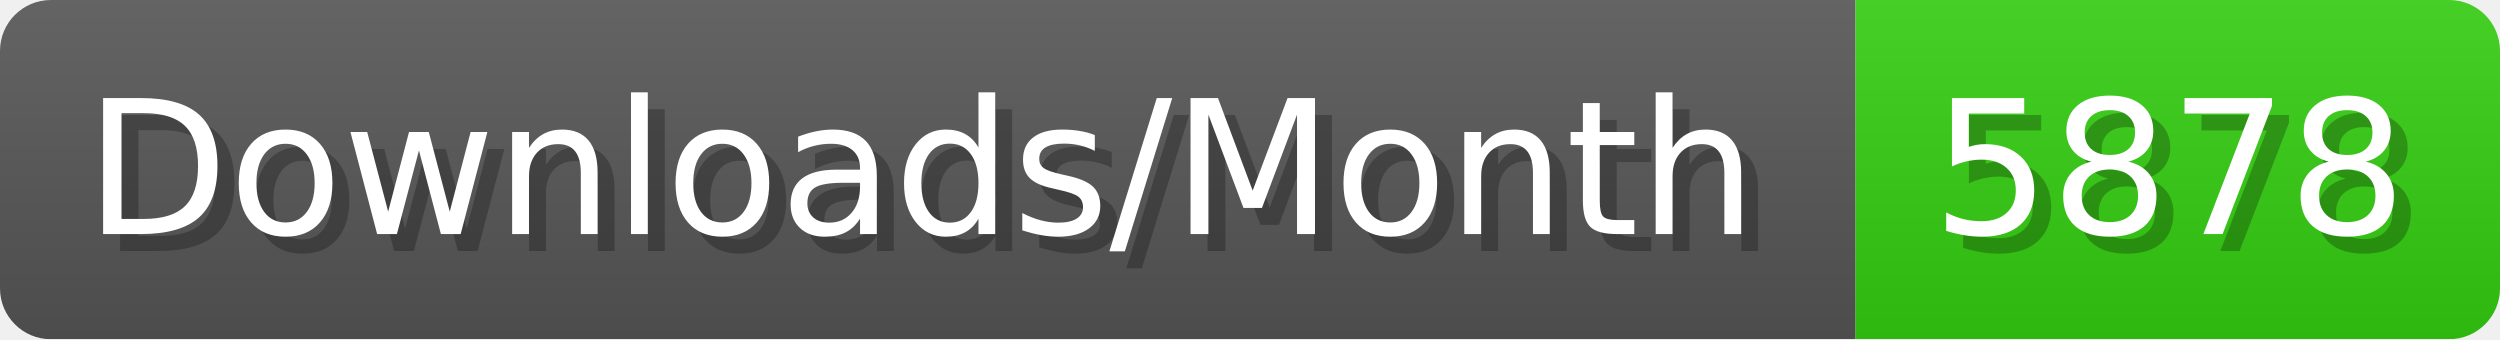
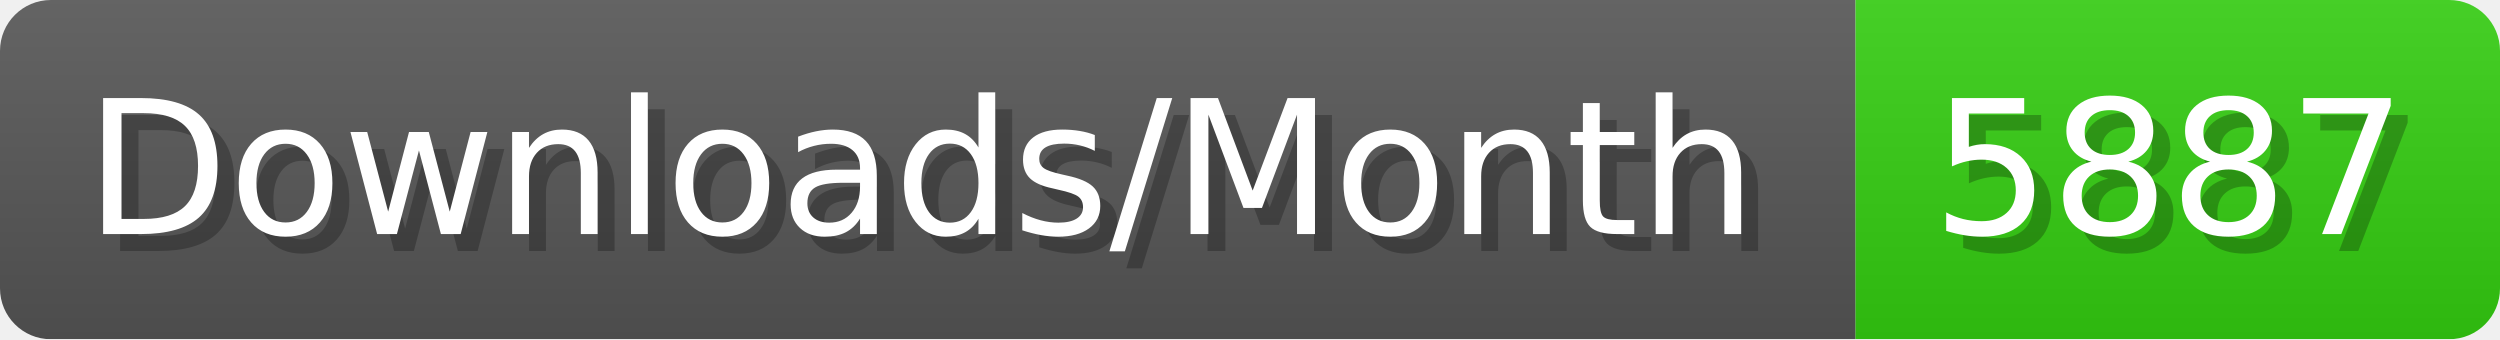
- <svg xmlns="http://www.w3.org/2000/svg" width="147.4" height="20" viewBox="0 0 1474 200" role="img" aria-label="Downloads/Month: 5878">
+ <svg xmlns="http://www.w3.org/2000/svg" width="147.4" height="20" viewBox="0 0 1474 200" role="img" aria-label="Downloads/Month: 5887">
  <linearGradient id="YlXUI" x2="0" y2="100%">
    <stop offset="0" stop-opacity=".1" stop-color="#EEE" />
    <stop offset="1" stop-opacity=".1" />
  </linearGradient>
  <mask id="JHhop">
    <rect width="1474" height="200" rx="30" fill="#FFF" />
  </mask>
  <g mask="url(#JHhop)">
    <rect width="1094" height="200" fill="#555" />
    <rect width="380" height="200" fill="#3C1" x="1094" />
    <rect width="1474" height="200" fill="url(#YlXUI)" />
  </g>
  <g aria-hidden="true" fill="#fff" text-anchor="start" font-family="Verdana,DejaVu Sans,sans-serif" font-size="110">
    <text x="60" y="148" textLength="994" fill="#000" opacity="0.25">Downloads/Month</text>
    <text x="50" y="138" textLength="994">Downloads/Month</text>
-     <text x="1149" y="148" textLength="280" fill="#000" opacity="0.25">5878</text>
-     <text x="1139" y="138" textLength="280">5878</text>
+     <text x="1149" y="148" textLength="280" fill="#000" opacity="0.25">5887</text>
+     <text x="1139" y="138" textLength="280">5887</text>
  </g>
</svg>
